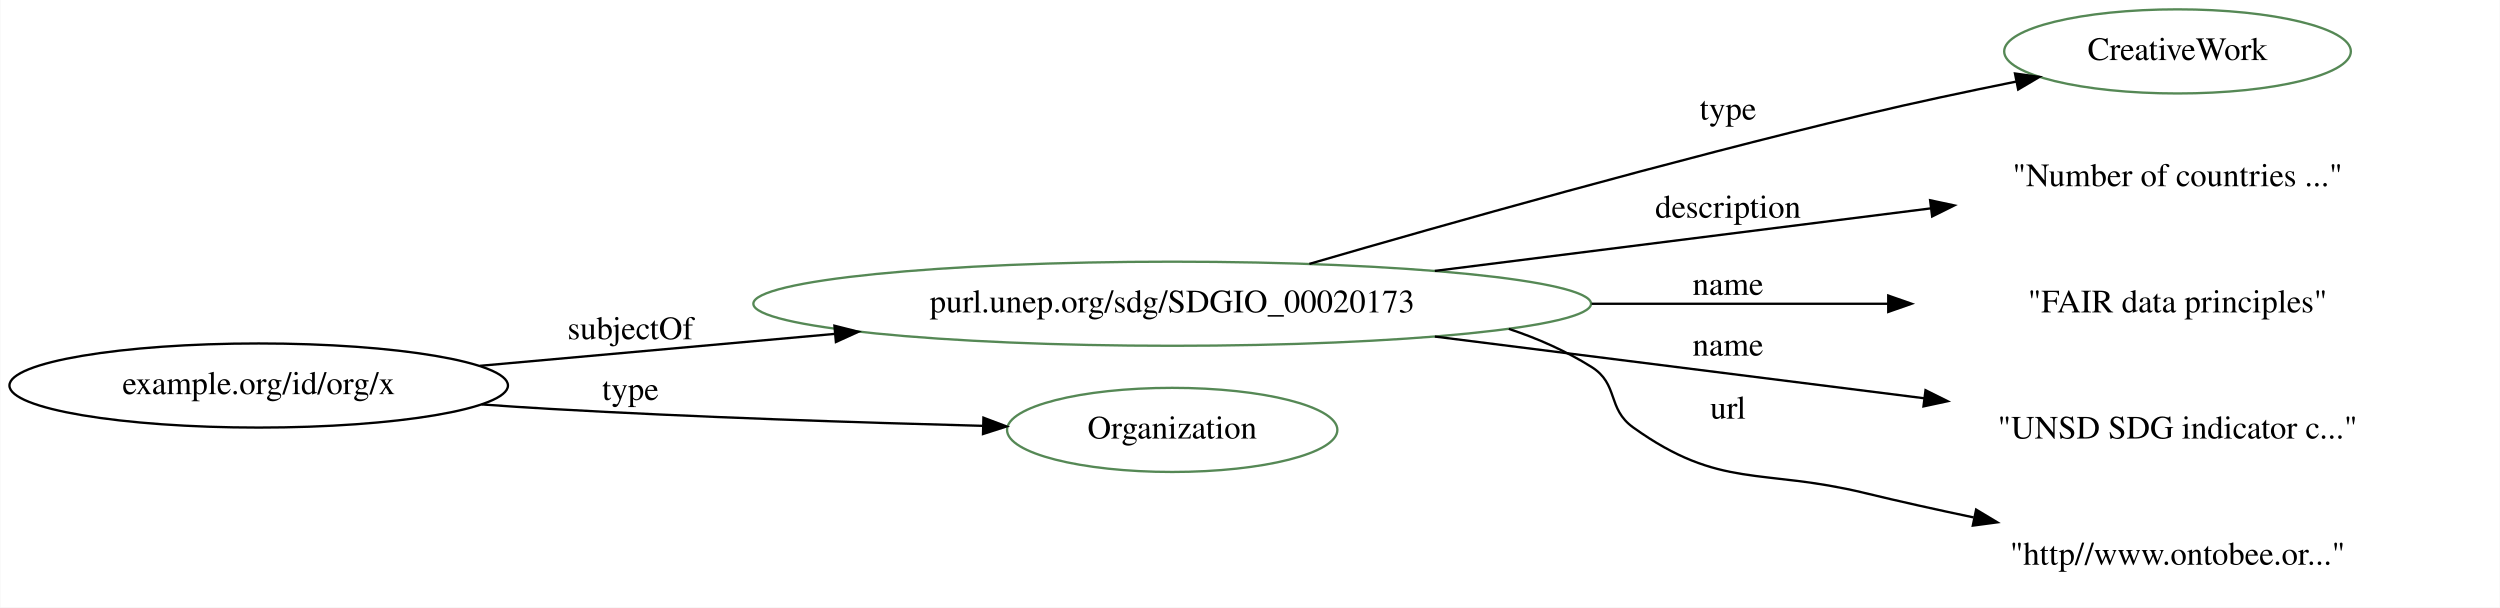
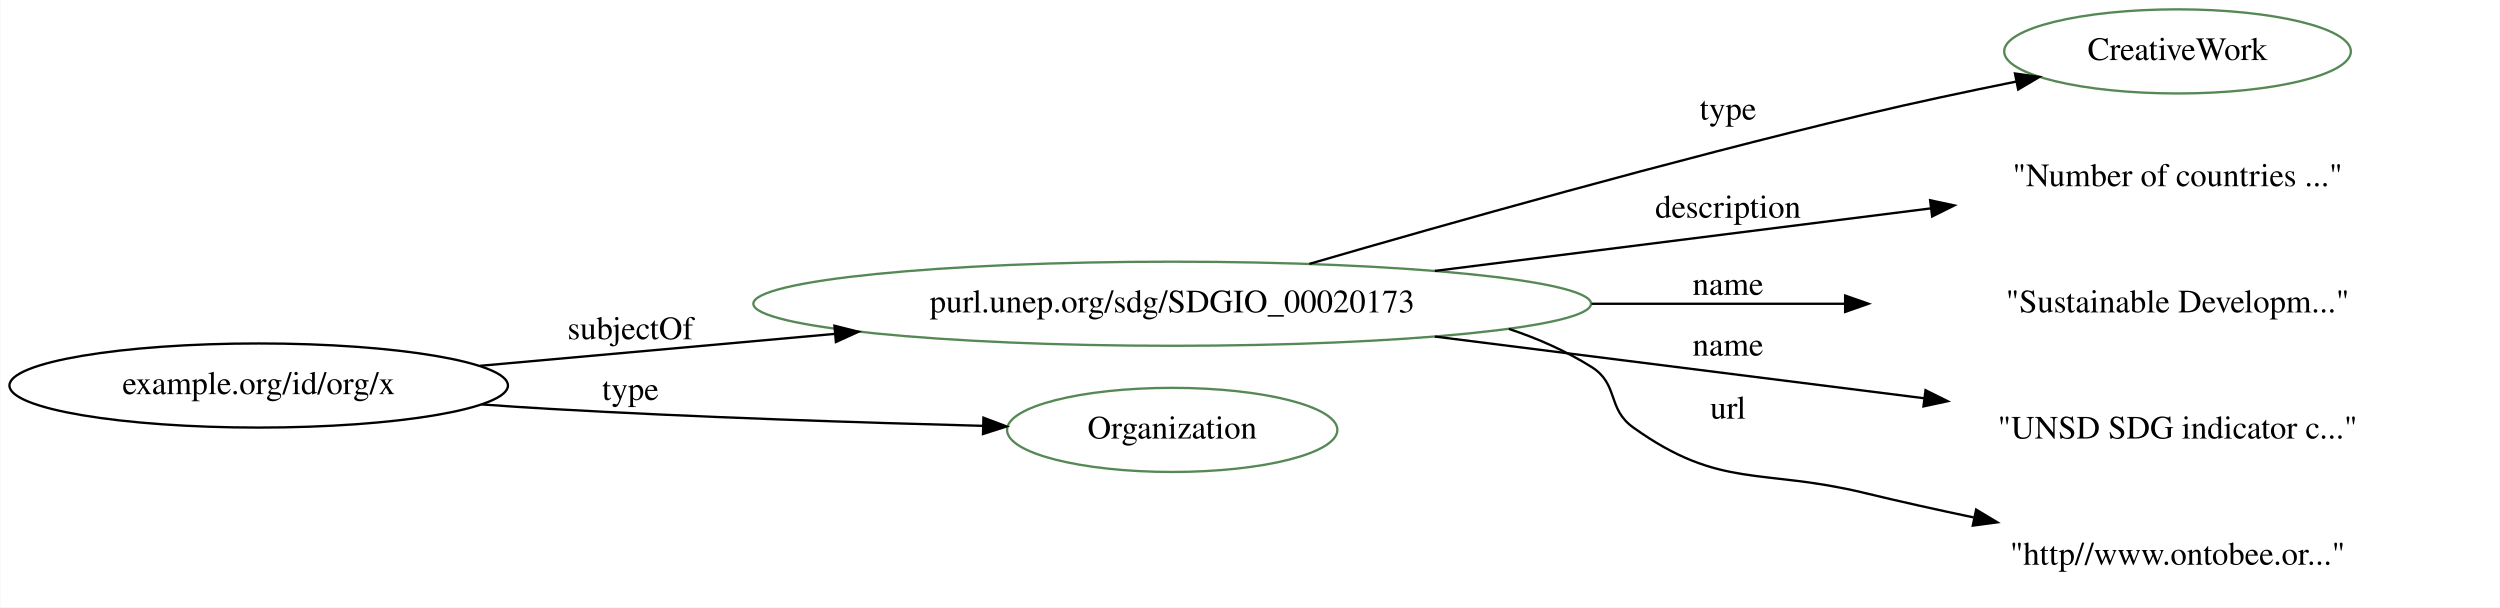
<svg xmlns="http://www.w3.org/2000/svg" width="1070pt" height="260pt" viewBox="0.00 0.00 1069.73 260.00">
  <g id="graph0" class="graph" transform="scale(1 1) rotate(0) translate(4 256)">
    <polygon fill="white" stroke="transparent" points="-4,4 -4,-256 1065.73,-256 1065.73,4 -4,4" />
    <g id="node1" class="node">
      <ellipse fill="none" stroke="#558855" cx="927.84" cy="-234" rx="74.19" ry="18" />
      <text text-anchor="middle" x="927.84" y="-230.3" font-family="Times,serif" font-size="14.00">CreativeWork</text>
    </g>
    <g id="node2" class="node">
      <ellipse fill="none" stroke="#558855" cx="497.57" cy="-126" rx="179.27" ry="18" />
      <text text-anchor="middle" x="497.57" y="-122.3" font-family="Times,serif" font-size="14.00">purl.unep.org/sdg/SDGIO_00020173</text>
    </g>
    <g id="edge1" class="edge">
      <path fill="none" stroke="black" d="M556.28,-143.06C615.61,-160.31 710.8,-187.18 793.95,-207 814.91,-212 837.87,-216.87 858.72,-221.07" />
      <polygon fill="black" stroke="black" points="858.27,-224.55 868.76,-223.08 859.64,-217.69 858.27,-224.55" />
      <text text-anchor="middle" x="735.45" y="-204.8" font-family="Times,serif" font-size="14.00">type</text>
    </g>
    <g id="node3" class="node">
      <ellipse fill="none" stroke="black" stroke-width="0" cx="927.84" cy="-180" rx="127.28" ry="18" />
      <text text-anchor="middle" x="927.84" y="-176.3" font-family="Times,serif" font-size="14.00">"Number of countries ..."</text>
    </g>
    <g id="edge2" class="edge">
      <path fill="none" stroke="black" d="M609.97,-140.05C675.49,-148.31 757.82,-158.69 822.14,-166.8" />
      <polygon fill="black" stroke="black" points="821.95,-170.3 832.31,-168.08 822.82,-163.36 821.95,-170.3" />
      <text text-anchor="middle" x="735.45" y="-162.8" font-family="Times,serif" font-size="14.00">description</text>
    </g>
    <g id="node4" class="node">
-       <ellipse fill="none" stroke="black" stroke-width="0" cx="927.84" cy="-126" rx="113.98" ry="18" />
-       <text text-anchor="middle" x="927.84" y="-122.3" font-family="Times,serif" font-size="14.00">"FAIR data principles"</text>
+       <ellipse fill="none" stroke="black" stroke-width="0" cx="927.84" cy="-126" rx="131.88" ry="18" />
+       <text text-anchor="middle" x="927.84" y="-122.3" font-family="Times,serif" font-size="14.00">"Sustainable Developm..."</text>
    </g>
    <g id="edge3" class="edge">
-       <path fill="none" stroke="black" d="M677.09,-126C719.74,-126 764.33,-126 803.83,-126" />
-       <polygon fill="black" stroke="black" points="804.03,-129.5 814.03,-126 804.03,-122.5 804.03,-129.5" />
+       <path fill="none" stroke="black" d="M677.09,-126C713.23,-126 750.76,-126 785.41,-126" />
+       <polygon fill="black" stroke="black" points="785.58,-129.5 795.58,-126 785.58,-122.5 785.58,-129.5" />
      <text text-anchor="middle" x="735.45" y="-129.8" font-family="Times,serif" font-size="14.00">name</text>
    </g>
    <g id="node5" class="node">
      <ellipse fill="none" stroke="black" stroke-width="0" cx="927.84" cy="-72" rx="133.78" ry="18" />
      <text text-anchor="middle" x="927.84" y="-68.3" font-family="Times,serif" font-size="14.00">"UNSD SDG indicator c..."</text>
    </g>
    <g id="edge4" class="edge">
      <path fill="none" stroke="black" d="M609.97,-111.95C674.55,-103.81 755.46,-93.61 819.36,-85.55" />
      <polygon fill="black" stroke="black" points="819.98,-89 829.46,-84.28 819.11,-82.06 819.98,-89" />
      <text text-anchor="middle" x="735.45" y="-103.8" font-family="Times,serif" font-size="14.00">name</text>
    </g>
    <g id="node6" class="node">
      <ellipse fill="none" stroke="black" stroke-width="0" cx="927.84" cy="-18" rx="128.08" ry="18" />
      <text text-anchor="middle" x="927.84" y="-14.3" font-family="Times,serif" font-size="14.00">"http//www.ontobee.or..."</text>
    </g>
    <g id="edge5" class="edge">
      <path fill="none" stroke="black" d="M641.63,-115.24C654.07,-111.11 666.05,-105.8 676.95,-99 688.87,-91.56 683.51,-81.17 694.95,-73 732.15,-46.42 749.51,-55.78 793.95,-45 808.96,-41.36 825.01,-37.81 840.58,-34.54" />
      <polygon fill="black" stroke="black" points="841.64,-37.9 850.72,-32.44 840.22,-31.04 841.64,-37.9" />
      <text text-anchor="middle" x="735.45" y="-76.8" font-family="Times,serif" font-size="14.00">url</text>
    </g>
    <g id="node7" class="node">
      <ellipse fill="none" stroke="#558855" cx="497.57" cy="-72" rx="70.69" ry="18" />
      <text text-anchor="middle" x="497.57" y="-68.3" font-family="Times,serif" font-size="14.00">Organization</text>
    </g>
    <g id="node8" class="node">
      <ellipse fill="none" stroke="black" cx="106.59" cy="-91" rx="106.68" ry="18" />
      <text text-anchor="middle" x="106.59" y="-87.3" font-family="Times,serif" font-size="14.00">example.org/id/org/x</text>
    </g>
    <g id="edge7" class="edge">
      <path fill="none" stroke="black" d="M201.25,-99.43C246.78,-103.52 302.48,-108.54 353.2,-113.1" />
      <polygon fill="black" stroke="black" points="353,-116.6 363.27,-114.01 353.63,-109.62 353,-116.6" />
      <text text-anchor="middle" x="265.68" y="-110.8" font-family="Times,serif" font-size="14.00">subjectOf</text>
    </g>
    <g id="edge6" class="edge">
      <path fill="none" stroke="black" d="M202.03,-82.9C211.87,-82.19 221.72,-81.54 231.18,-81 293.31,-77.43 363.72,-75.13 416.39,-73.74" />
      <polygon fill="black" stroke="black" points="416.77,-77.23 426.68,-73.48 416.59,-70.24 416.77,-77.23" />
      <text text-anchor="middle" x="265.68" y="-84.8" font-family="Times,serif" font-size="14.00">type</text>
    </g>
  </g>
</svg>
